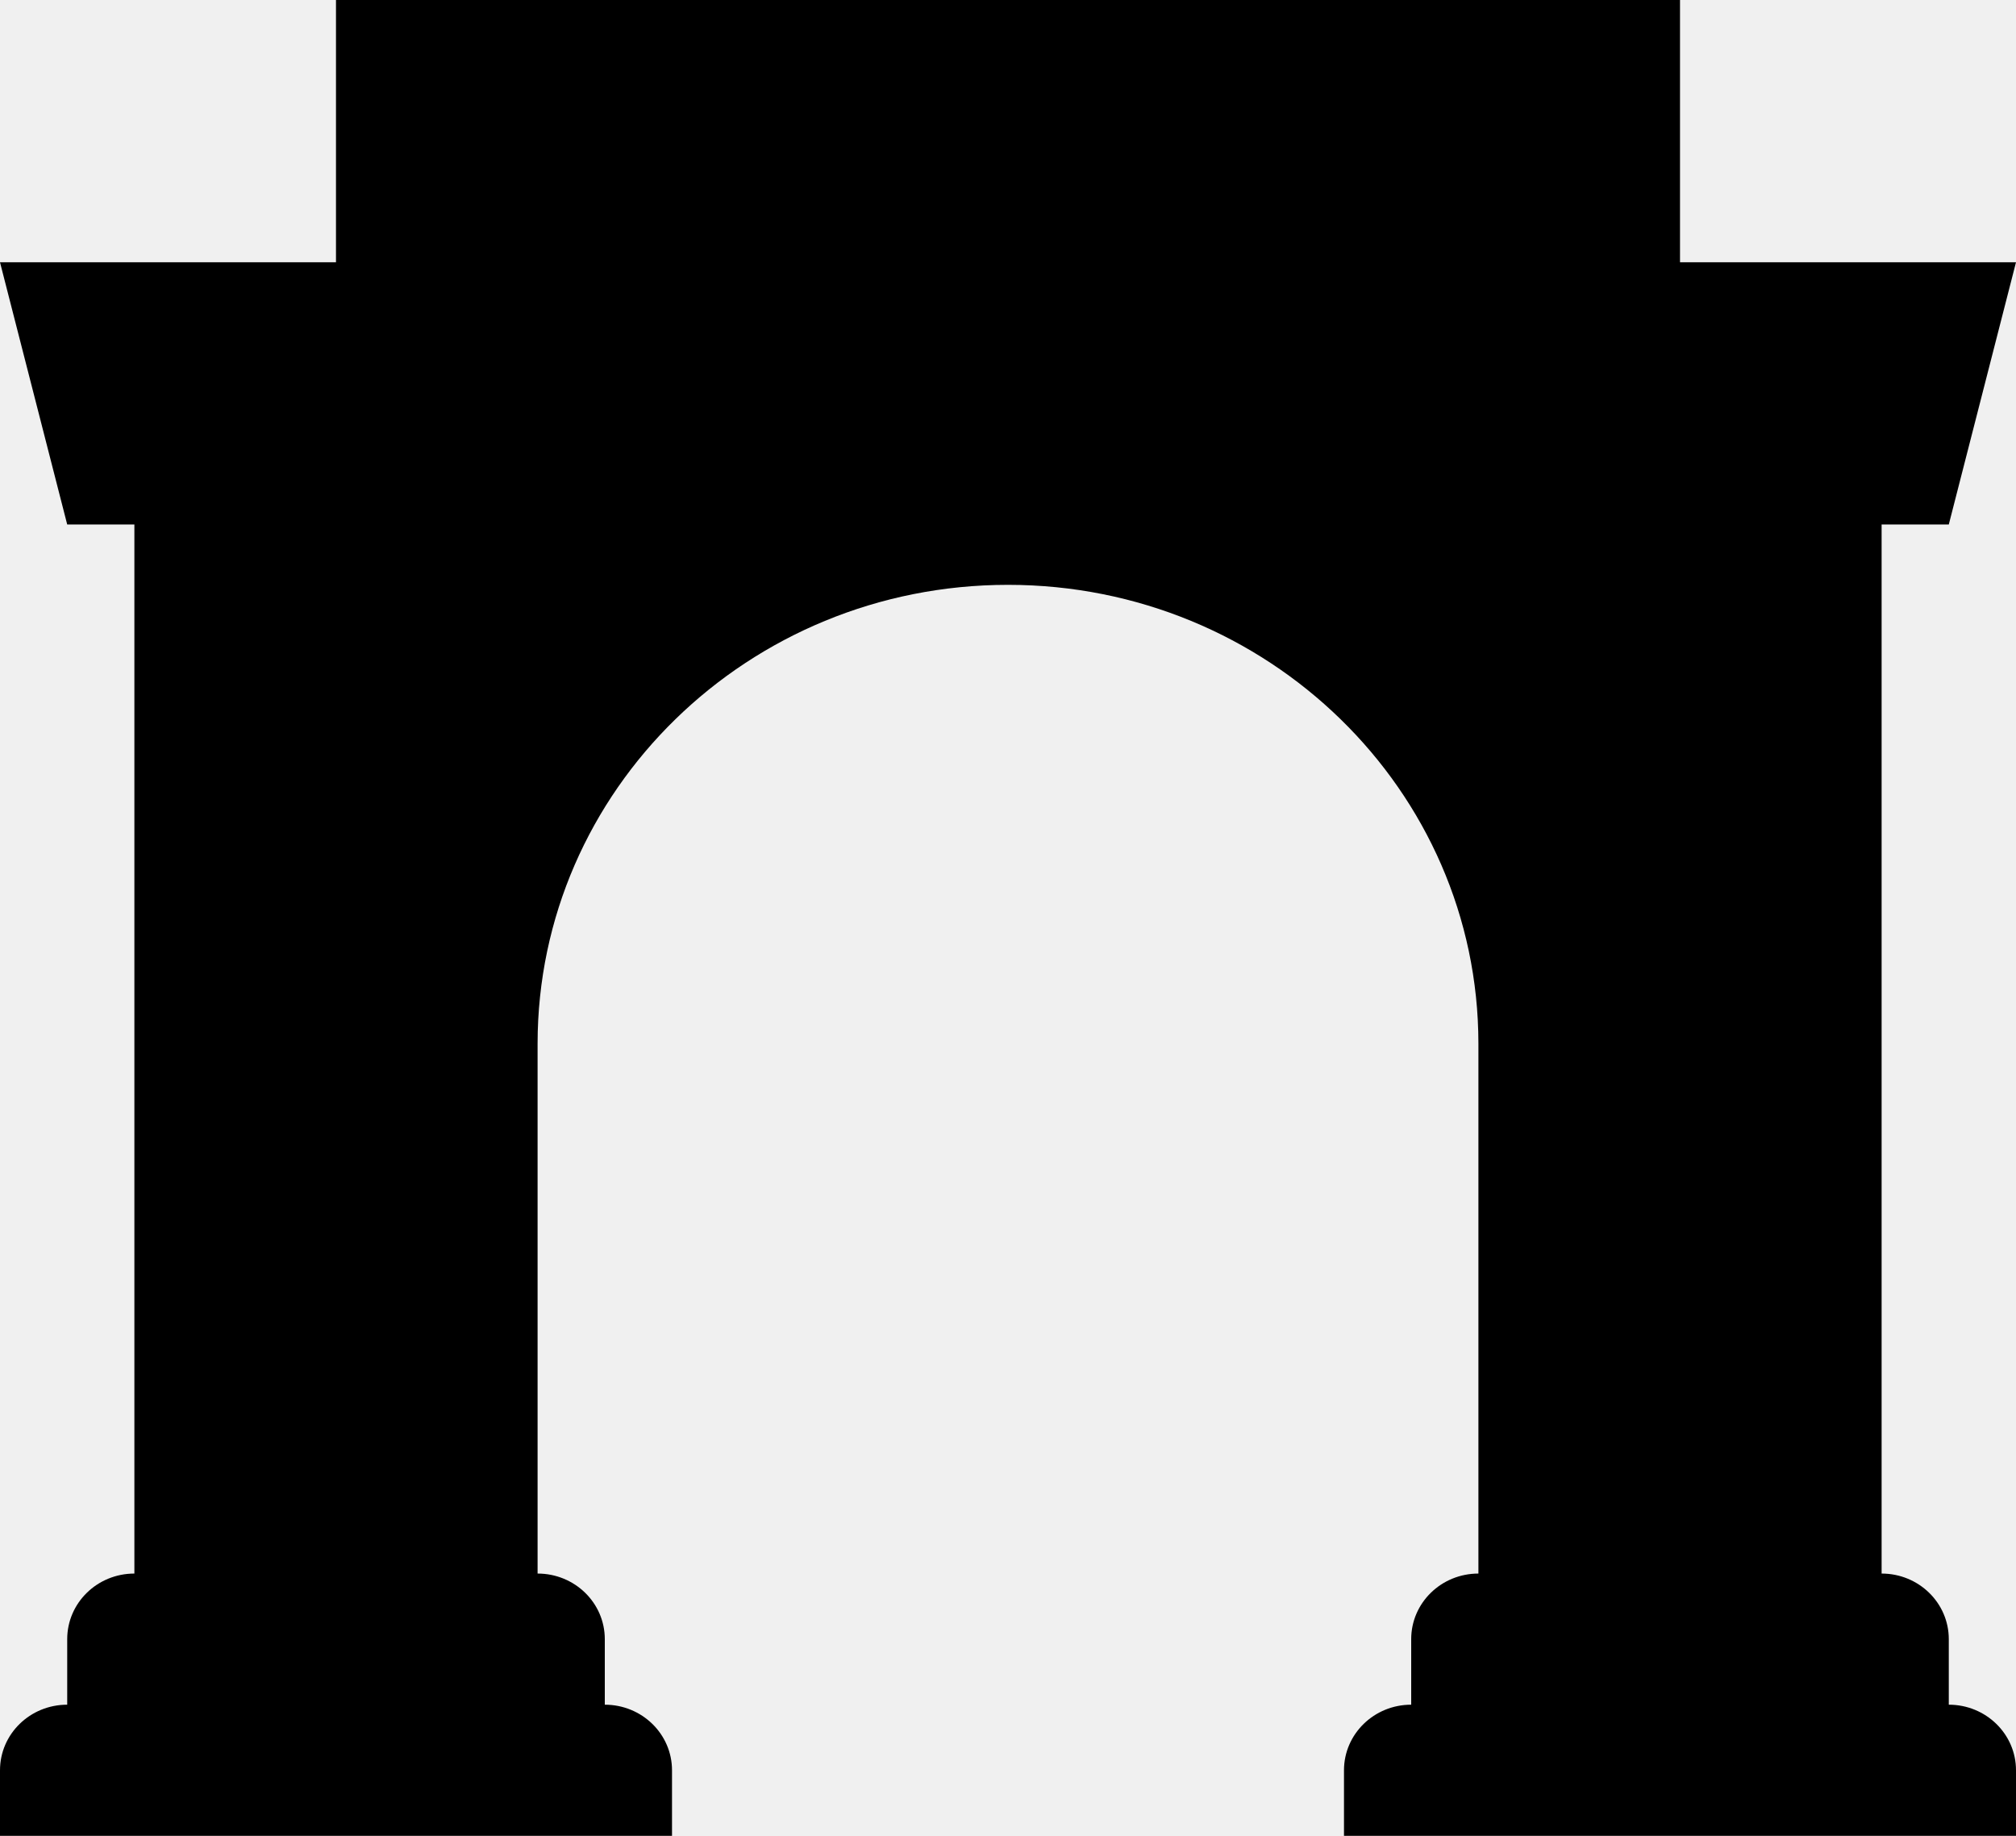
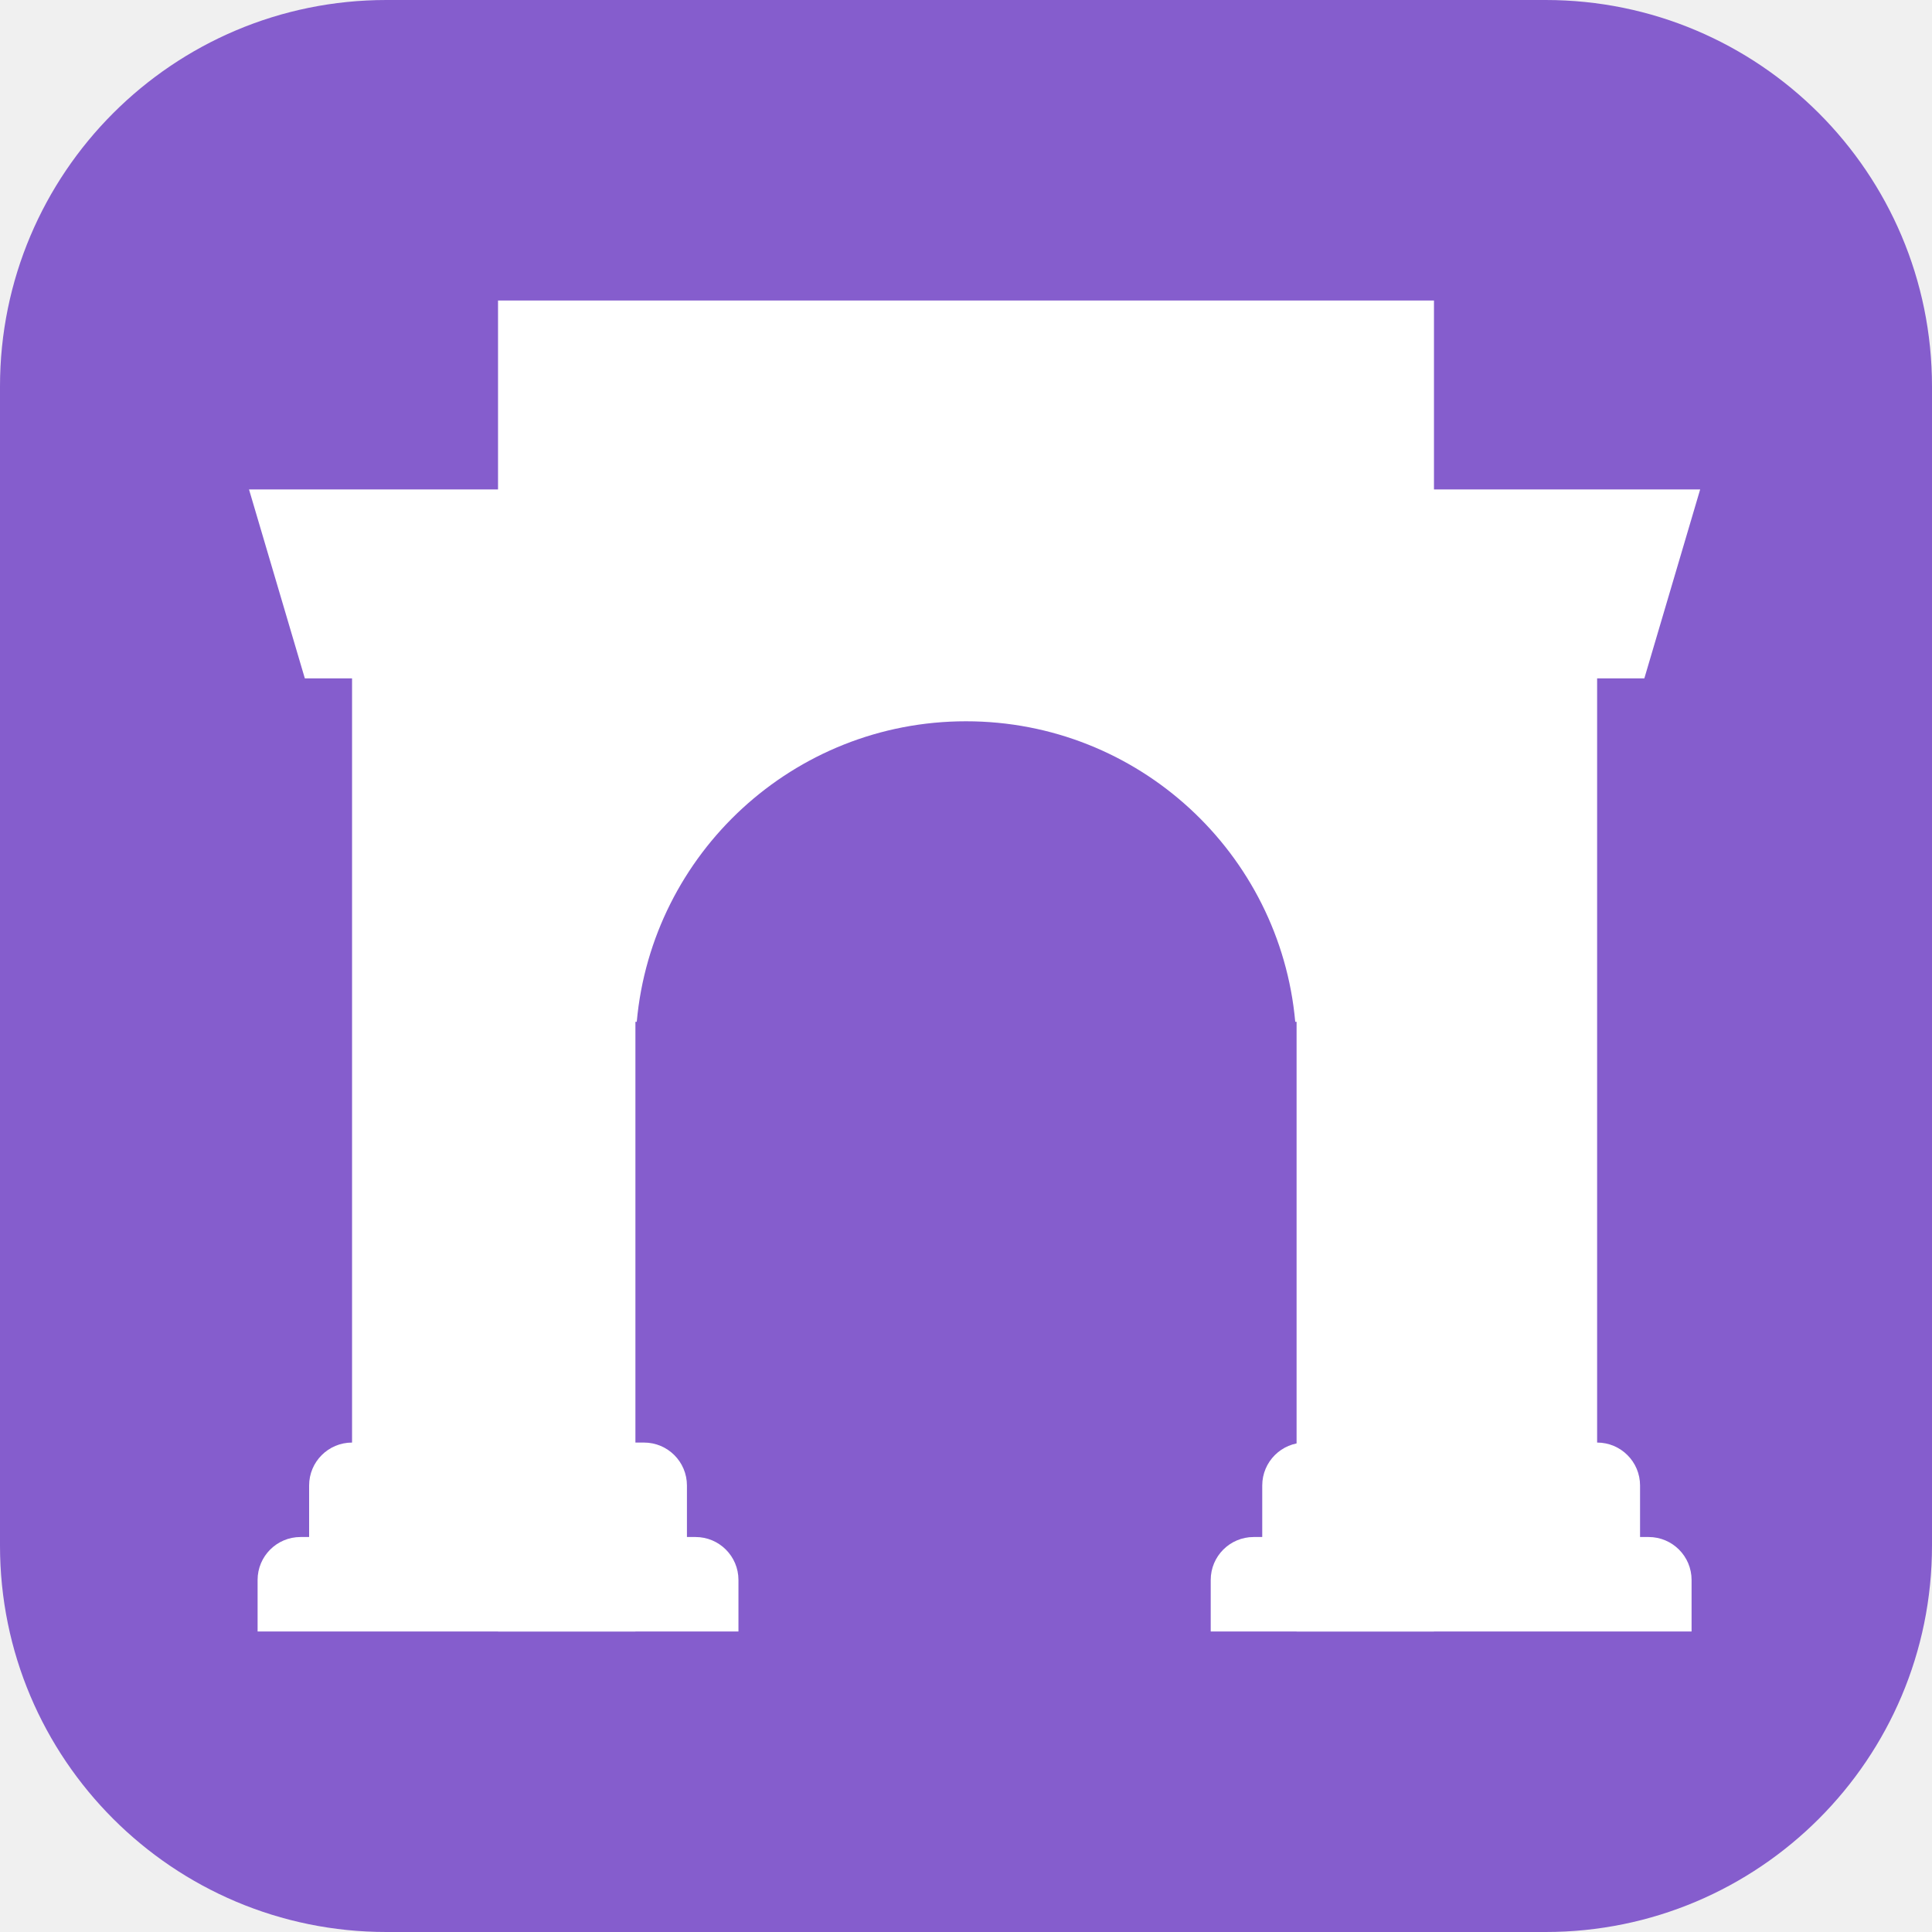
- <svg xmlns="http://www.w3.org/2000/svg" width="56" height="51" viewBox="0 0 56 51" fill="none">
-   <path d="M9.333 0H46.667V7.286H56L54.133 14.571H52.267V43.714C53.298 43.714 54.133 44.529 54.133 45.536V47.357C55.165 47.357 56 48.172 56 49.179V51H37.333V49.179C37.333 48.172 38.169 47.357 39.2 47.357V45.536C39.2 44.529 40.035 43.714 41.067 43.714V28.987C41.061 21.95 35.213 16.247 28 16.247C20.785 16.247 14.936 21.953 14.933 28.993V43.714C15.965 43.714 16.8 44.529 16.8 45.536V47.357C17.831 47.357 18.667 48.172 18.667 49.179V51H0V49.179C0 48.172 0.835 47.357 1.867 47.357V45.536C1.867 44.529 2.702 43.714 3.733 43.714V14.571H1.867L0 7.286H9.333V0Z" fill="#000" />
+ <svg xmlns="http://www.w3.org/2000/svg" width="1000" height="1000" viewBox="0 0 1000 1000" fill="none">
+   <rect width="1000" height="1000" rx="200" fill="#855DCD" />
+   <path d="M257.778 155.556H742.222V844.444H671.111V528.889H670.414C662.554 441.677 589.258 373.333 500 373.333C410.742 373.333 337.446 441.677 329.586 528.889H328.889V844.444H257.778V155.556Z" fill="white" />
+   <path d="M128.889 253.333L157.778 351.111H182.222V746.667C169.949 746.667 160 756.616 160 768.889V795.556H155.556C143.283 795.556 133.333 805.505 133.333 817.778V844.444H382.222V817.778C382.222 805.505 372.273 795.556 360 795.556H355.556V768.889C355.556 756.616 345.606 746.667 333.333 746.667H306.667V253.333H128.889Z" fill="white" />
+   <path d="M675.556 746.667C663.283 746.667 653.333 756.616 653.333 768.889V795.556H648.889C636.616 795.556 626.667 805.505 626.667 817.778V844.444H875.556V817.778C875.556 805.505 865.606 795.556 853.333 795.556H848.889V768.889C848.889 756.616 838.94 746.667 826.667 746.667V351.111H851.111L880 253.333H702.222V746.667H675.556Z" fill="white" />
</svg>
